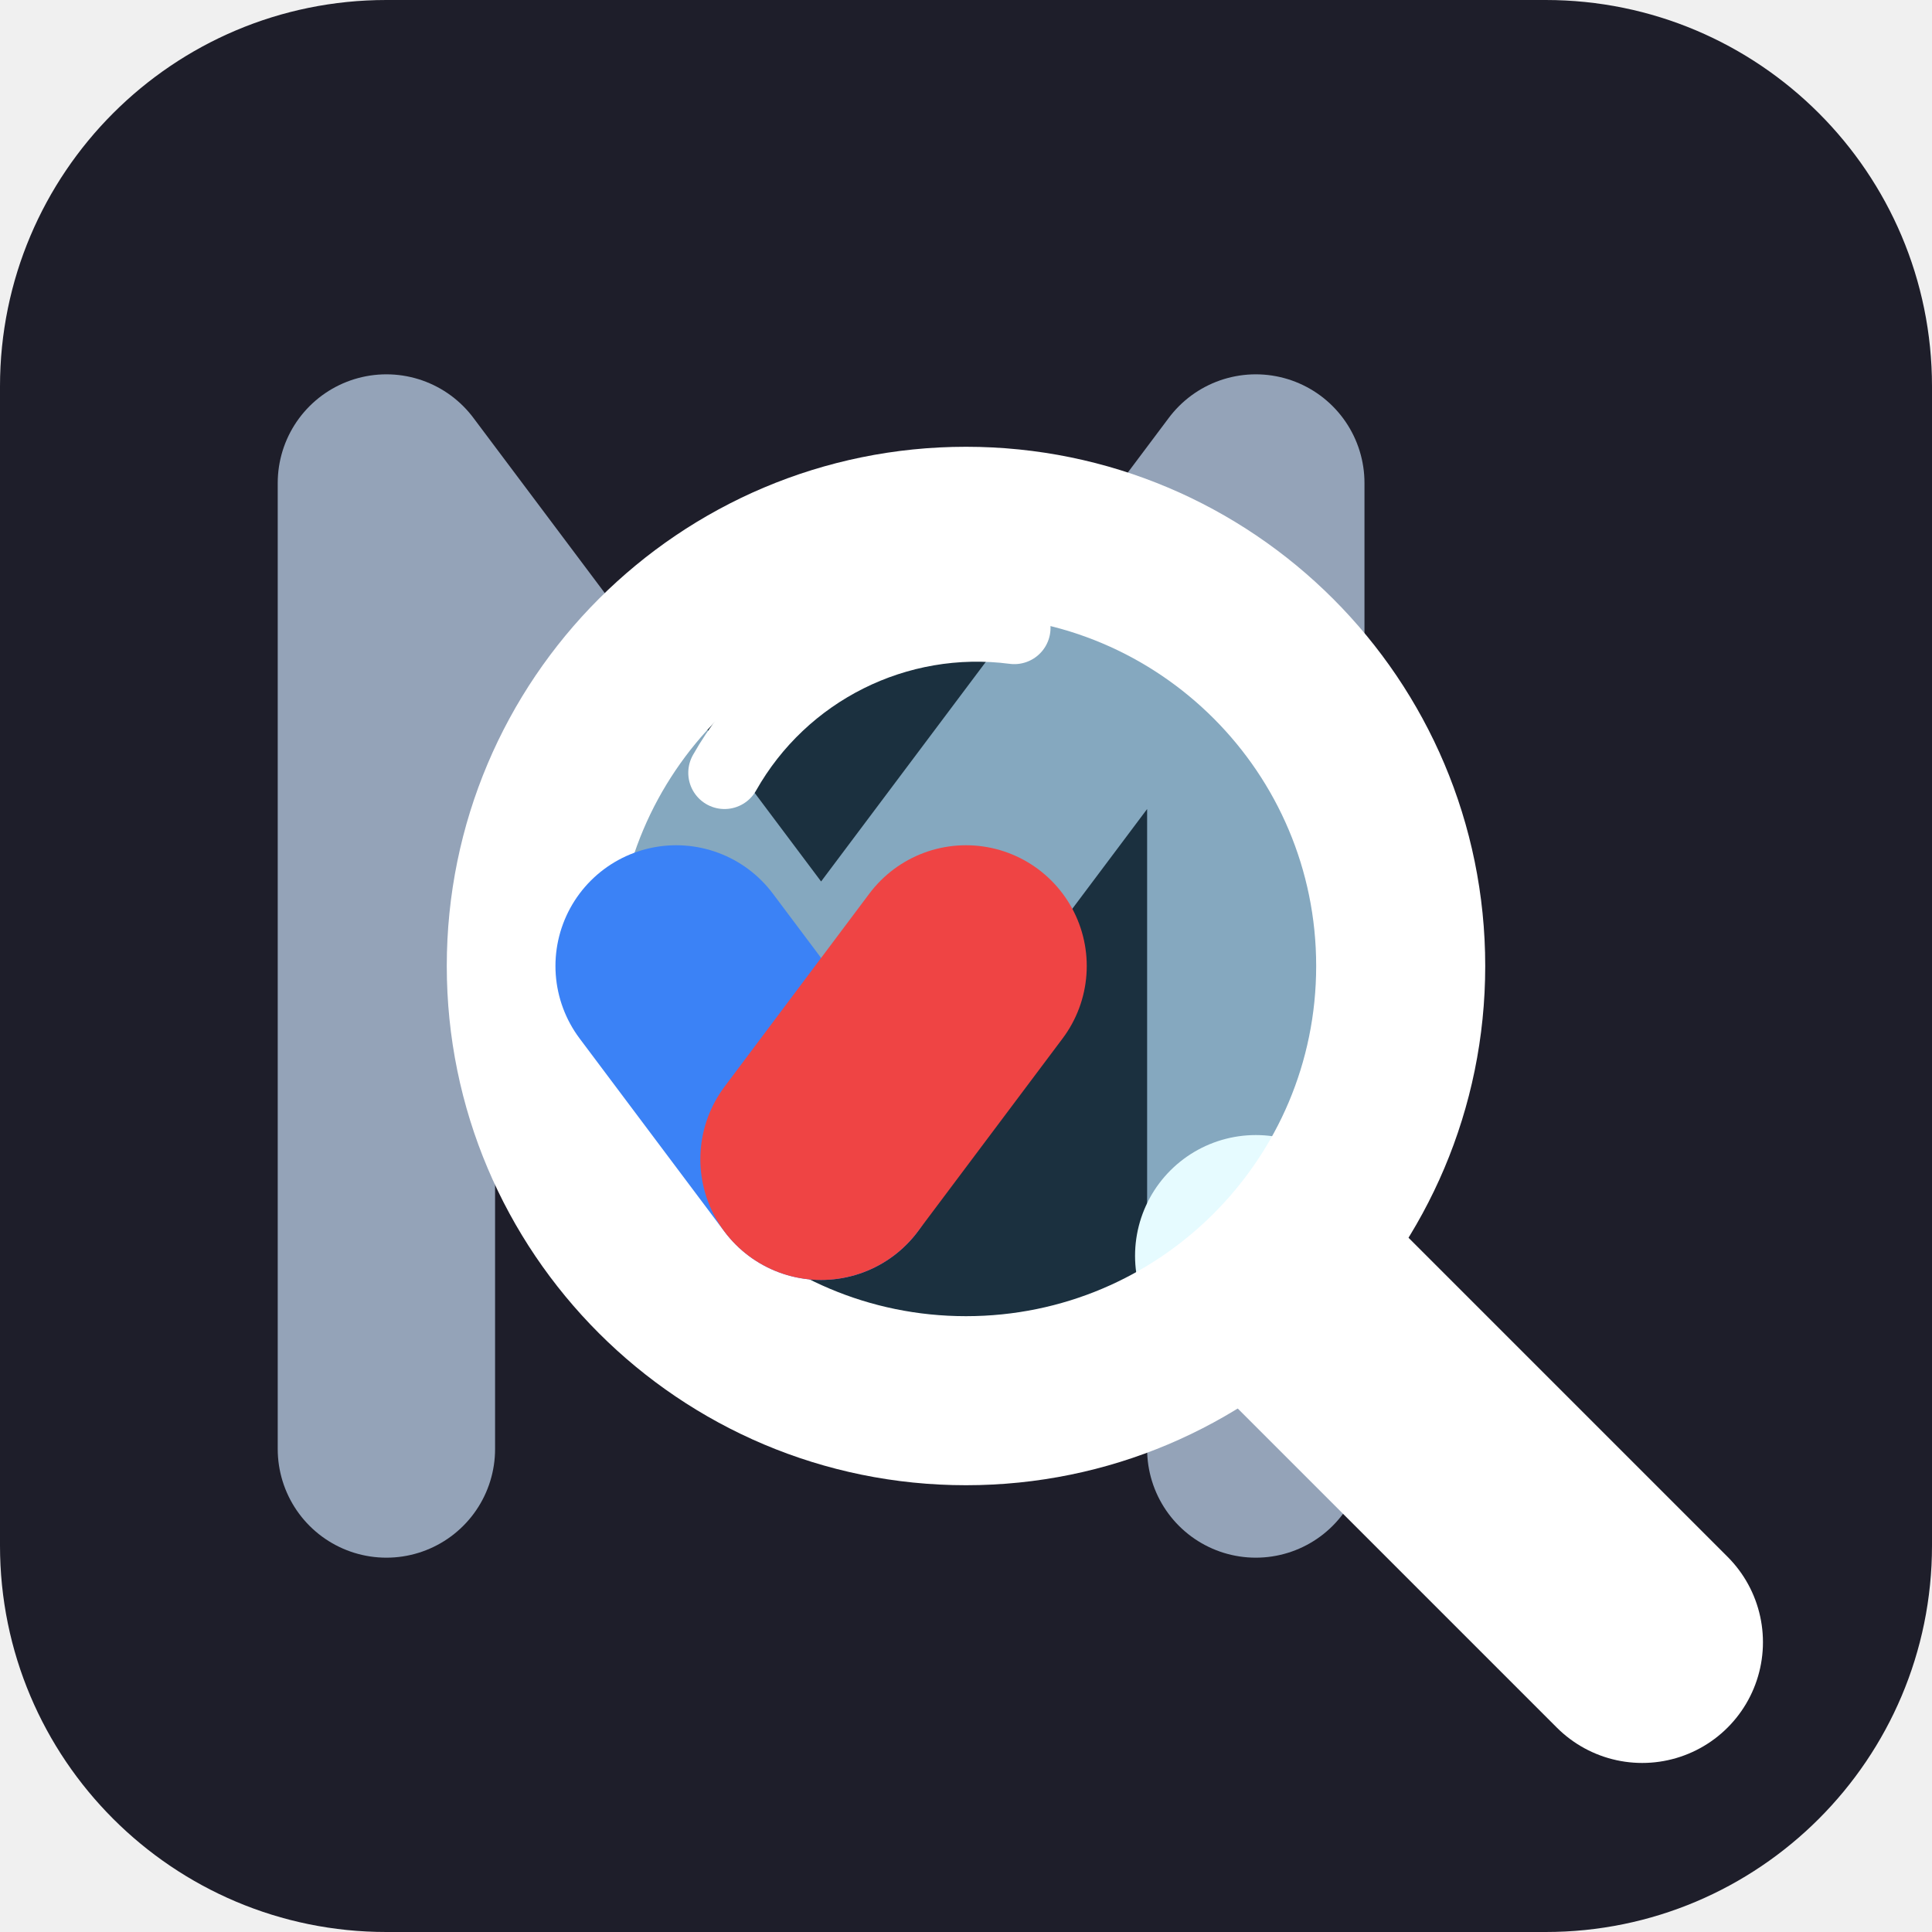
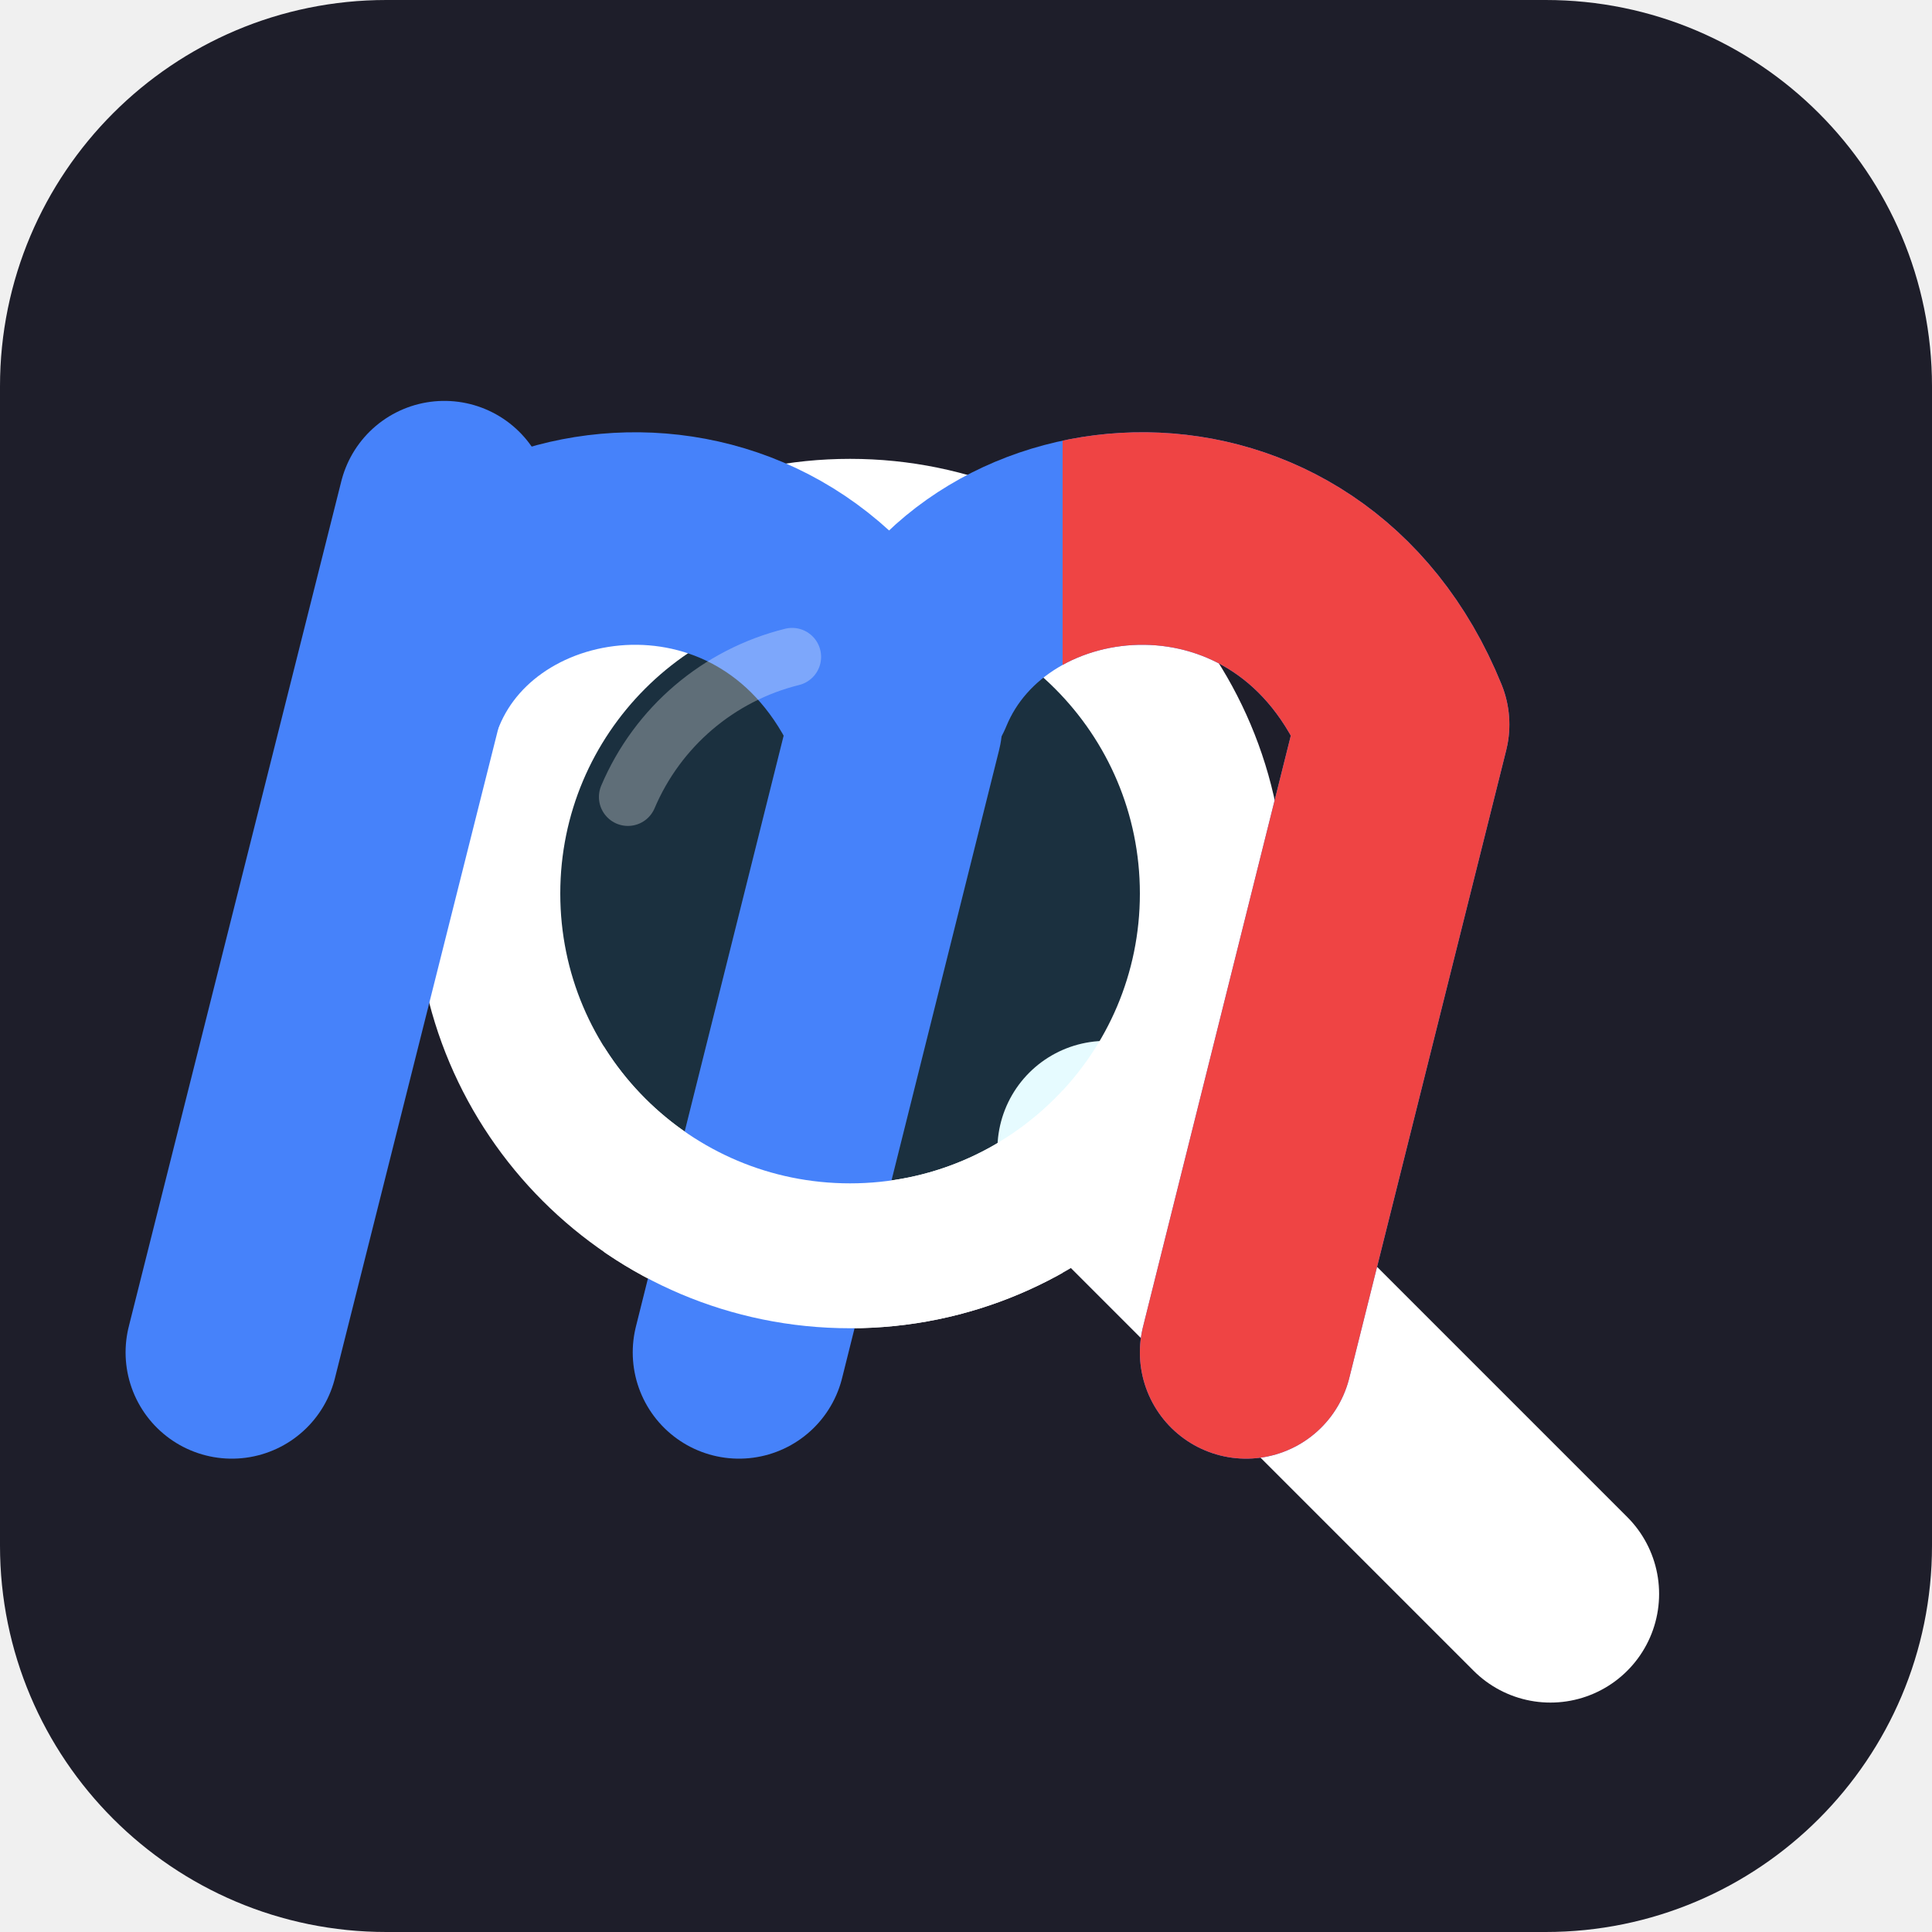
<svg xmlns="http://www.w3.org/2000/svg" viewBox="0 0 40 40" width="40" height="40">
+   <defs>
+     <clipPath id="interlock">
+       <rect x="12.5" y="18.5" width="9.5" height="21.5" />
+     </clipPath>
+     <clipPath id="rightArm">
+       <rect x="22" y="0" width="18" height="40" />
+     </clipPath>
+   </defs>
  <rect width="40" height="40" rx="8" fill="#1E1E2A" />
-   <path d="M8 30V10L17 22L26 10V30" stroke="#94A3B8" stroke-width="4.5" stroke-linecap="round" stroke-linejoin="round" fill="none" />
-   <line x1="26" y1="26" x2="34" y2="34" stroke="#FFFFFF" stroke-width="5" stroke-linecap="round" />
-   <circle cx="20" cy="20" r="9" fill="#00D2FF" fill-opacity="0.1" stroke="#FFFFFF" stroke-width="3.5" />
-   <g>
-     <path d="M14 20L17 24" stroke="#3B82F6" stroke-width="5" stroke-linecap="round" stroke-linejoin="round" />
-     <path d="M17 24L20 20" stroke="#EF4444" stroke-width="5" stroke-linecap="round" stroke-linejoin="round" />
+   <line x1="22.9" y1="23.8" x2="32.1" y2="33" stroke="#FFFFFF" stroke-width="4.5" stroke-linecap="round" />
+   <circle cx="17.6" cy="18.5" r="7.5" fill="#00D2FF" fill-opacity="0.10" stroke="#FFFFFF" stroke-width="3" />
+   <g fill="none" stroke="#4682FA" stroke-width="4.4" stroke-linecap="round" stroke-linejoin="round">
+     <path d="M9.2 10.5 L4.8 28" />
+     <path d="M8.3 14.2 C9.9 10.3 16.4 9.7 18.55 15 L15.3 28" />
+     <path d="M18.8 14.2 C20.4 10.3 26.9 9.7 29.05 15 L25.8 28" />
  </g>
-   <path d="M15 16 A 6 6 0 0 1 21 13" stroke="#FFFFFF" stroke-width="1.5" stroke-linecap="round" fill="none" />
+   <g clip-path="url(#rightArm)">
+     <g fill="none" stroke="#EF4444" stroke-width="4.4" stroke-linecap="round" stroke-linejoin="round">
+       <path d="M9.2 10.5 L4.8 28" />
+       <path d="M8.3 14.2 C9.9 10.3 16.4 9.7 18.55 15 L15.3 28" />
+       <path d="M18.8 14.2 C20.4 10.3 26.9 9.7 29.05 15 L25.8 28" />
+     </g>
+   </g>
+   <g clip-path="url(#interlock)">
+     <circle cx="17.6" cy="18.5" r="7.5" fill="none" stroke="#FFFFFF" stroke-width="3" />
+   </g>
+   <path d="M13.0 16.5 A 5 5 0 0 1 16.4 13.6" stroke="#FFFFFF" stroke-width="1.2" stroke-linecap="round" fill="none" opacity="0.30" />
</svg>
